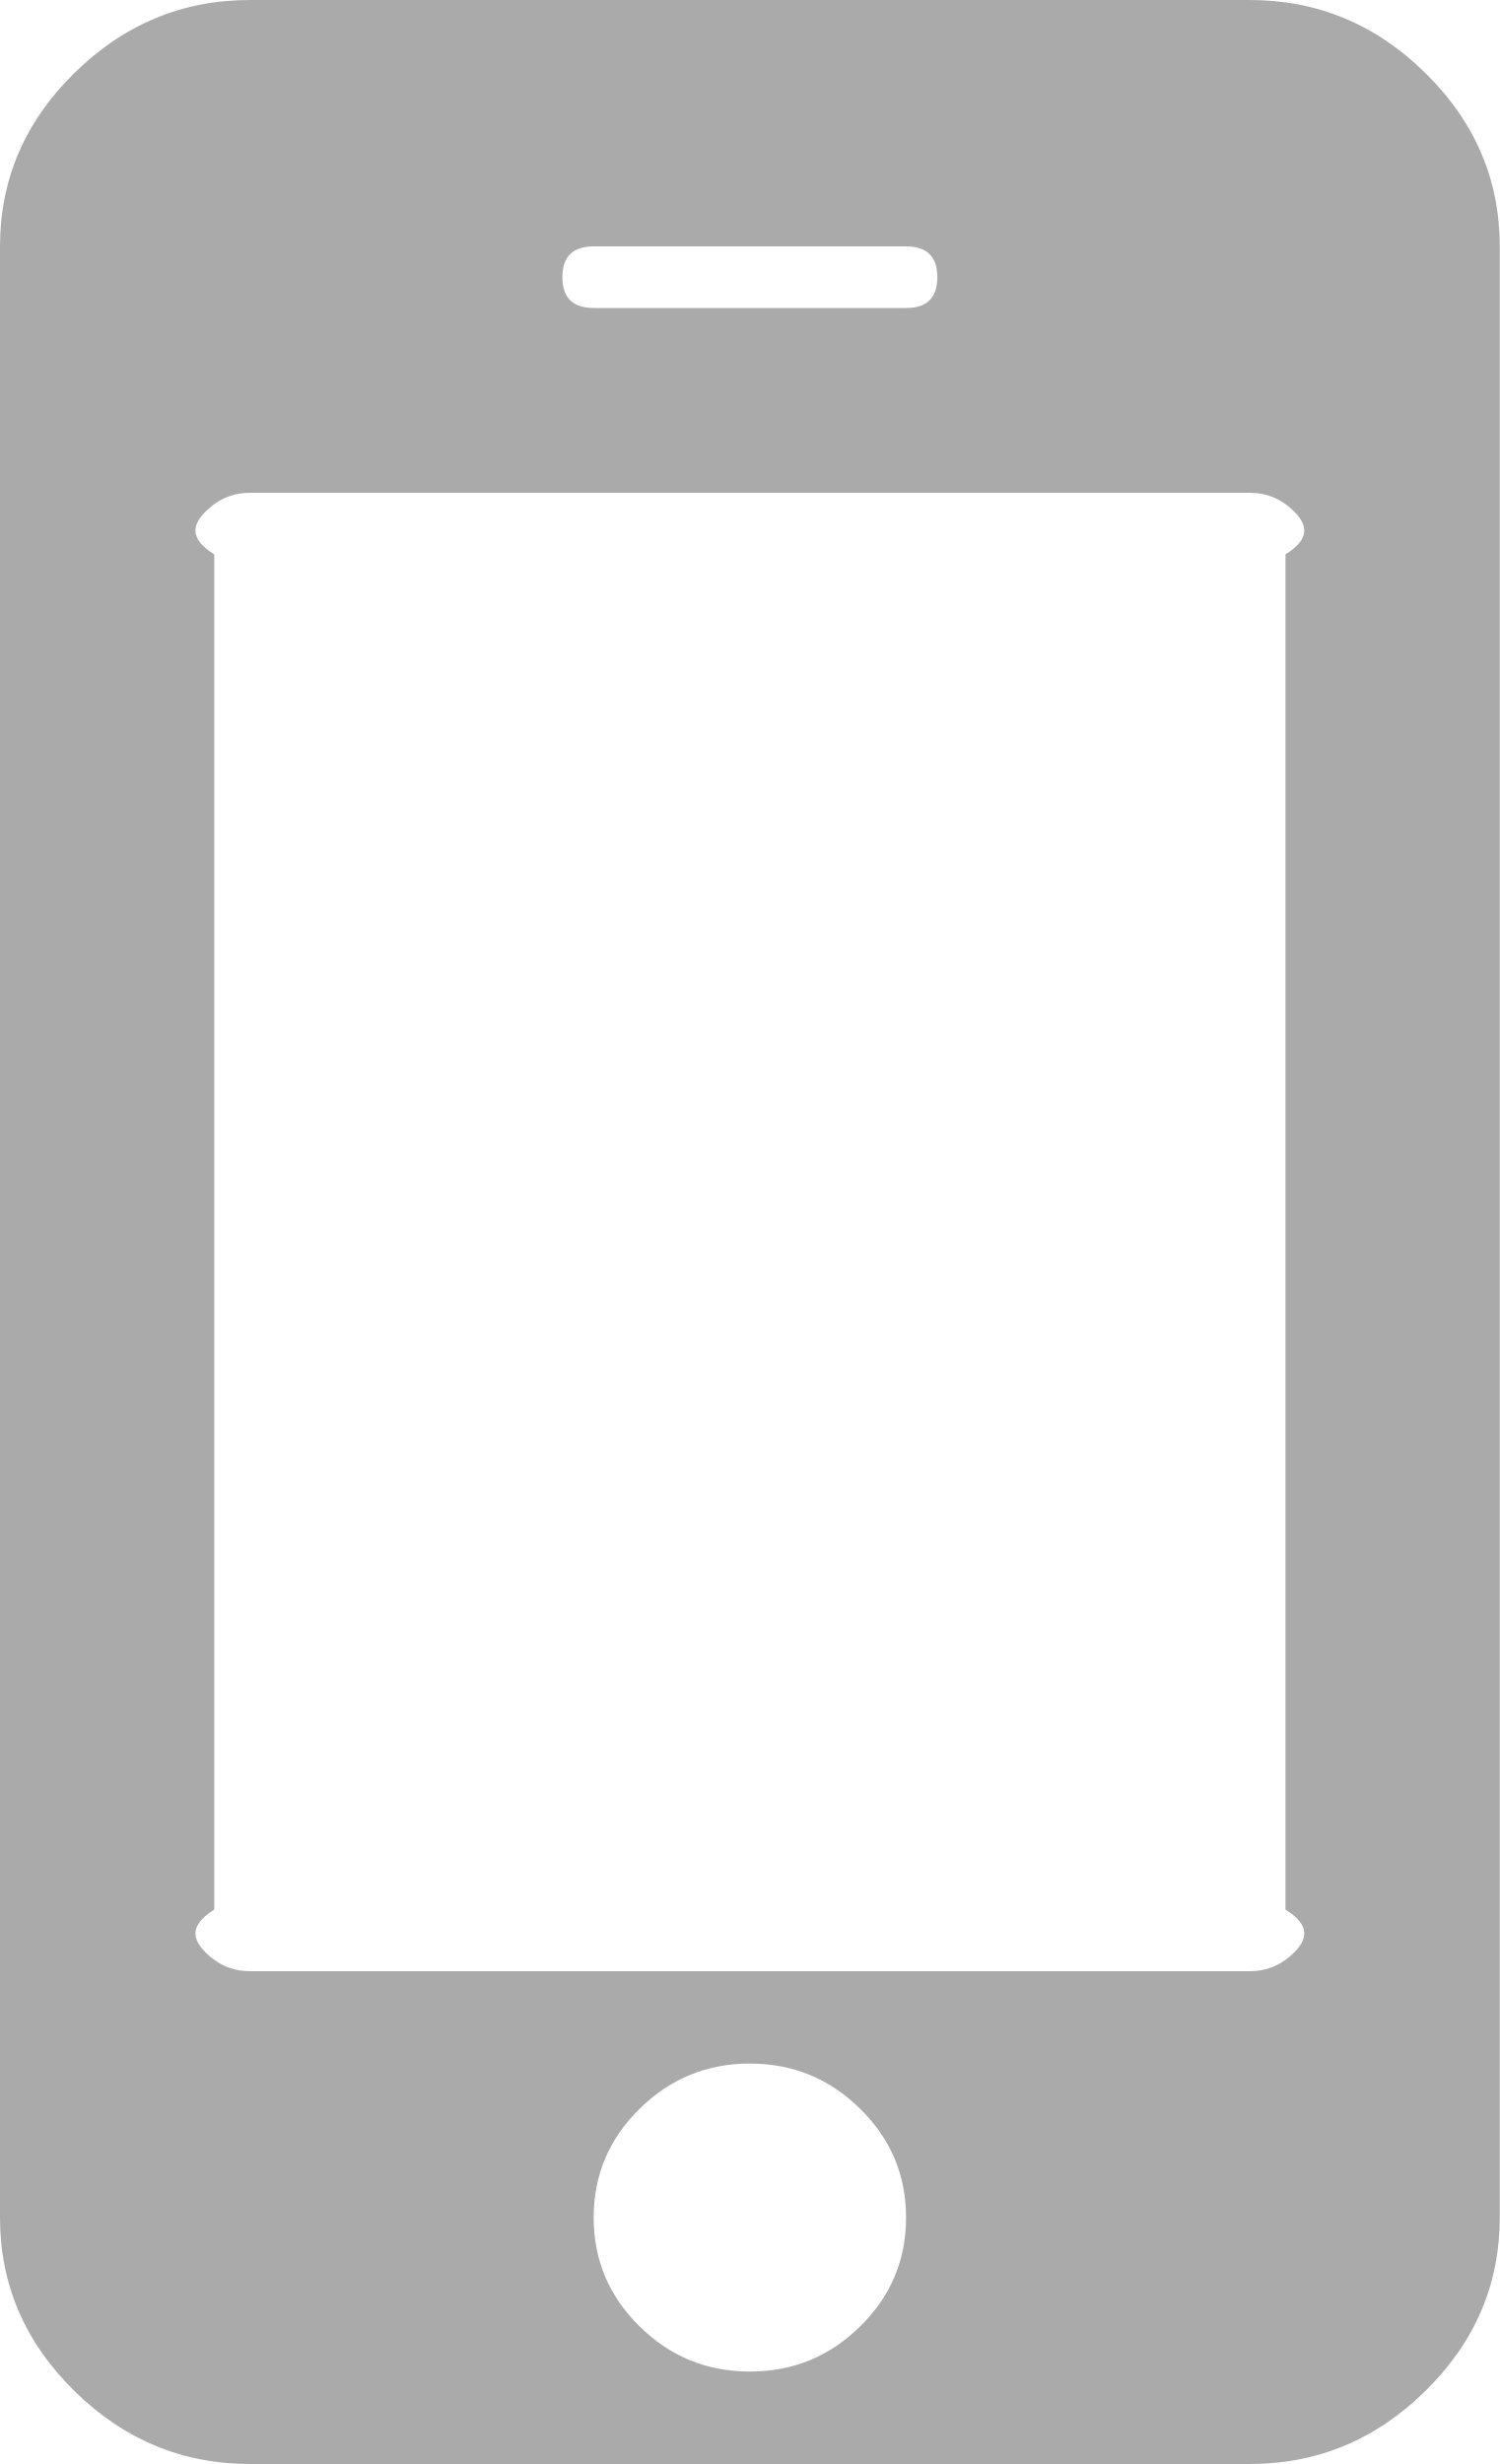
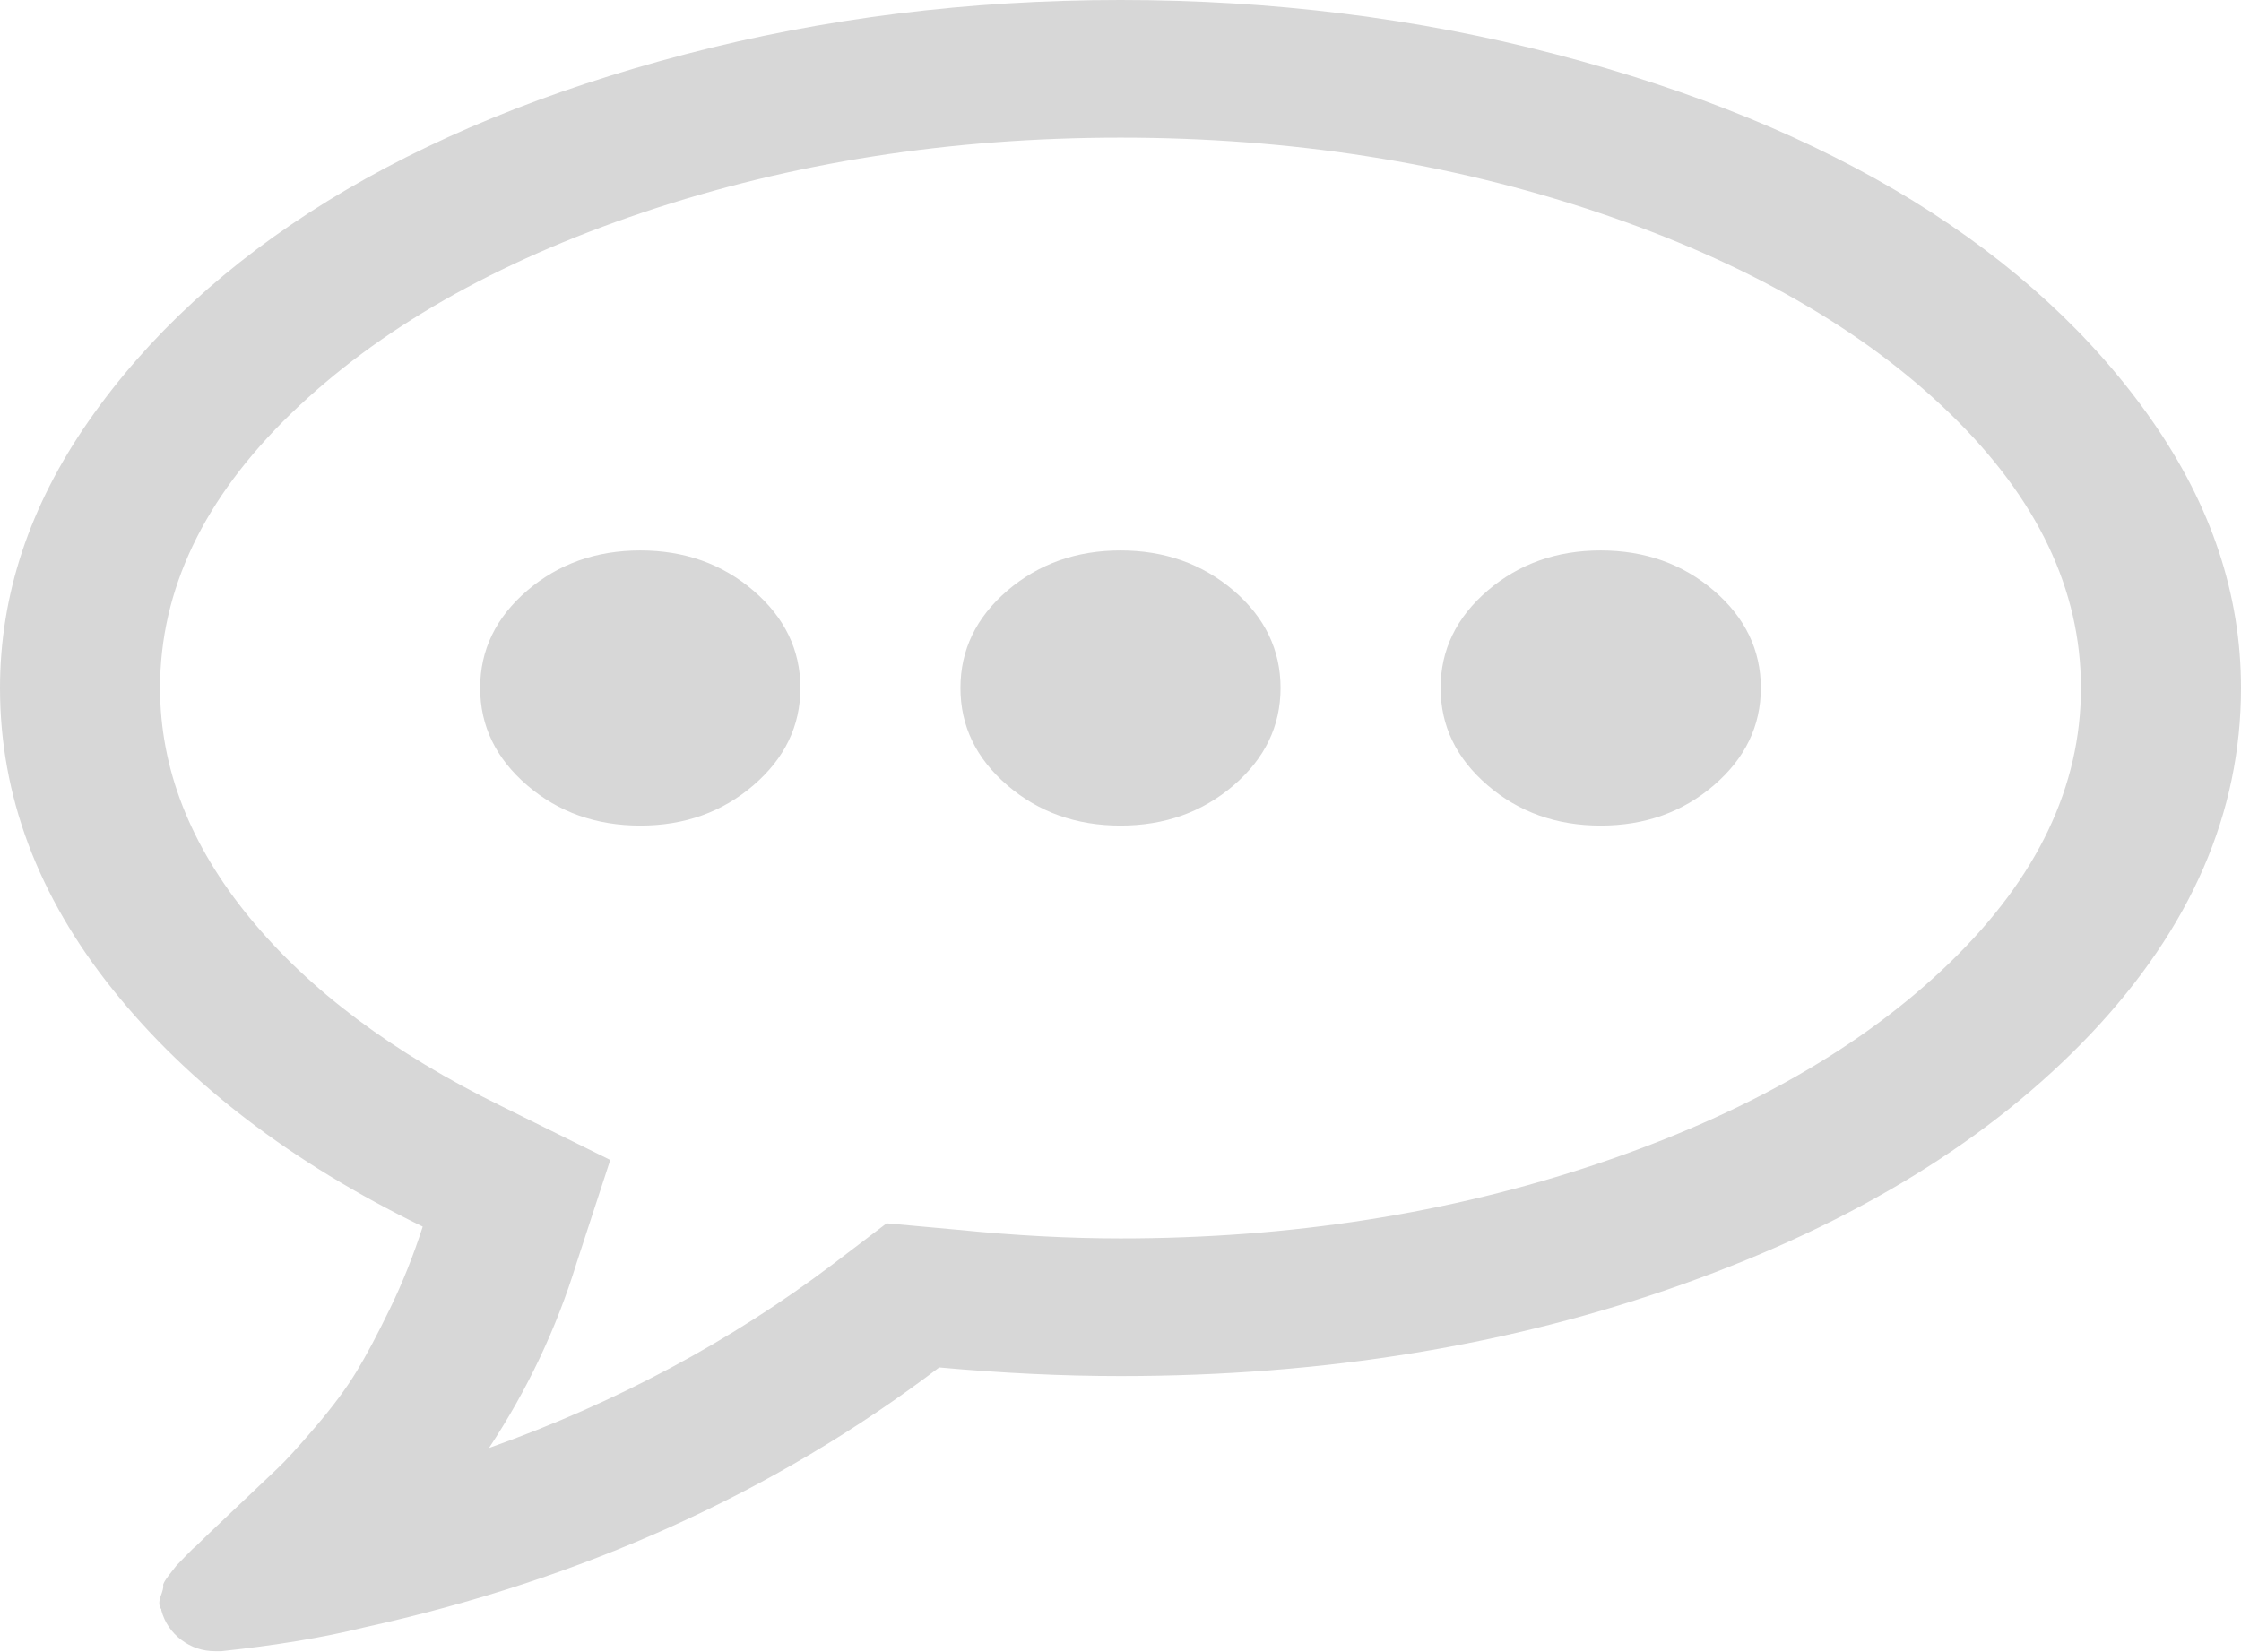
- <svg xmlns="http://www.w3.org/2000/svg" version="1.1" width="14px" height="23px">
-   <g transform="matrix(1 0 0 1 -61 -305 )">
-     <path d="M 8.03 21.715  C 8.316 21.434  8.458 21.095  8.458 20.7  C 8.458 20.305  8.316 19.966  8.03 19.685  C 7.744 19.403  7.401 19.262  7 19.262  C 6.599 19.262  6.256 19.403  5.97 19.685  C 5.684 19.966  5.542 20.305  5.542 20.7  C 5.542 21.095  5.684 21.434  5.97 21.715  C 6.256 21.997  6.599 22.137  7 22.137  C 7.401 22.137  7.744 21.997  8.03 21.715  Z M 12.077 18.229  C 12.192 18.115  12.25 17.981  12 17.825  L 12 5.175  C 12.25 5.019  12.192 4.885  12.077 4.771  C 11.961 4.657  11.825 4.6  11.667 4.6  L 2.333 4.6  C 2.175 4.6  2.039 4.657  1.923 4.771  C 1.808 4.885  1.75 5.019  2 5.175  L 2 17.825  C 1.75 17.981  1.808 18.115  1.923 18.229  C 2.039 18.343  2.175 18.4  2.333 18.4  L 11.667 18.4  C 11.825 18.4  11.961 18.343  12.077 18.229  Z M 8.458 2.875  C 8.653 2.875  8.75 2.779  8.75 2.587  C 8.75 2.396  8.653 2.3  8.458 2.3  L 5.542 2.3  C 5.347 2.3  5.25 2.396  5.25 2.587  C 5.25 2.779  5.347 2.875  5.542 2.875  L 8.458 2.875  Z M 13.307 0.683  C 13.769 1.138  14 1.677  14 2.3  L 14 20.7  C 14 21.323  13.769 21.862  13.307 22.317  C 12.845 22.772  12.299 23  11.667 23  L 2.333 23  C 1.701 23  1.155 22.772  0.693 22.317  C 0.231 21.862  0 21.323  0 20.7  L 0 2.3  C 0 1.677  0.231 1.138  0.693 0.683  C 1.155 0.228  1.701 0  2.333 0  L 11.667 0  C 12.299 0  12.845 0.228  13.307 0.683  Z " fill-rule="nonzero" fill="#aaaaaa" stroke="none" transform="matrix(1 0 0 1 61 305 )" />
+ <svg xmlns="http://www.w3.org/2000/svg" version="1.1" width="19px" height="14px">
+   <g transform="matrix(1 0 0 1 -380 -43 )">
+     <path d="M 6.388 5.008  C 6.653 5.236  6.786 5.511  6.786 5.833  C 6.786 6.155  6.653 6.43  6.388 6.658  C 6.123 6.886  5.803 7  5.429 7  C 5.054 7  4.734 6.886  4.469 6.658  C 4.204 6.43  4.071 6.155  4.071 5.833  C 4.071 5.511  4.204 5.236  4.469 5.008  C 4.734 4.781  5.054 4.667  5.429 4.667  C 5.803 4.667  6.123 4.781  6.388 5.008  Z M 10.46 5.008  C 10.725 5.236  10.857 5.511  10.857 5.833  C 10.857 6.155  10.725 6.43  10.46 6.658  C 10.194 6.886  9.875 7  9.5 7  C 9.125 7  8.806 6.886  8.54 6.658  C 8.275 6.43  8.143 6.155  8.143 5.833  C 8.143 5.511  8.275 5.236  8.54 5.008  C 8.806 4.781  9.125 4.667  9.5 4.667  C 9.875 4.667  10.194 4.781  10.46 5.008  Z M 14.531 5.008  C 14.796 5.236  14.929 5.511  14.929 5.833  C 14.929 6.155  14.796 6.43  14.531 6.658  C 14.266 6.886  13.946 7  13.571 7  C 13.197 7  12.877 6.886  12.612 6.658  C 12.347 6.43  12.214 6.155  12.214 5.833  C 12.214 5.511  12.347 5.236  12.612 5.008  C 12.877 4.781  13.197 4.667  13.571 4.667  C 13.946 4.667  14.266 4.781  14.531 5.008  Z M 13.545 1.8  C 12.29 1.378  10.942 1.167  9.5 1.167  C 8.058 1.167  6.71 1.378  5.455 1.8  C 4.2 2.222  3.204 2.792  2.465 3.509  C 1.726 4.226  1.357 5.001  1.357 5.833  C 1.357 6.514  1.61 7.163  2.115 7.779  C 2.621 8.396  3.333 8.929  4.252 9.379  L 5.174 9.835  L 4.888 10.71  C 4.718 11.263  4.471 11.785  4.146 12.277  C 5.22 11.895  6.192 11.375  7.061 10.719  L 7.517 10.372  L 8.122 10.427  C 8.609 10.476  9.069 10.5  9.5 10.5  C 10.942 10.5  12.29 10.289  13.545 9.867  C 14.8 9.444  15.796 8.875  16.535 8.158  C 17.274 7.441  17.643 6.666  17.643 5.833  C 17.643 5.001  17.274 4.226  16.535 3.509  C 15.796 2.792  14.8 2.222  13.545 1.8  Z M 18.247 3.568  C 18.749 4.288  19 5.043  19 5.833  C 19 6.891  18.576 7.867  17.728 8.764  C 16.879 9.66  15.727 10.368  14.271 10.887  C 12.815 11.407  11.225 11.667  9.5 11.667  C 9.005 11.667  8.493 11.642  7.963 11.594  C 6.563 12.657  4.937 13.392  3.085 13.799  C 2.739 13.885  2.336 13.951  1.877 14  L 1.824 14  C 1.718 14  1.622 13.968  1.537 13.904  C 1.453 13.84  1.396 13.757  1.368 13.654  L 1.368 13.645  C 1.347 13.62  1.345 13.584  1.362 13.535  C 1.38 13.487  1.387 13.456  1.384 13.444  C 1.38 13.432  1.396 13.403  1.431 13.357  L 1.495 13.275  C 1.495 13.275  1.52 13.25  1.569 13.198  C 1.619 13.146  1.647 13.119  1.654 13.116  C 1.703 13.067  1.813 12.962  1.983 12.801  C 2.152 12.64  2.274 12.525  2.348 12.455  C 2.423 12.385  2.532 12.265  2.677 12.095  C 2.822 11.925  2.937 11.77  3.022 11.63  C 3.107 11.49  3.202 11.311  3.308 11.092  C 3.414 10.874  3.506 10.643  3.584 10.4  C 2.474 9.859  1.599 9.191  0.96 8.395  C 0.32 7.599  0 6.745  0 5.833  C 0 5.043  0.251 4.288  0.753 3.568  C 1.255 2.848  1.93 2.227  2.778 1.704  C 3.626 1.182  4.637 0.767  5.81 0.46  C 6.984 0.153  8.214 0  9.5 0  C 10.786 0  12.016 0.153  13.19 0.46  C 14.363 0.767  15.374 1.182  16.222 1.704  C 17.07 2.227  17.745 2.848  18.247 3.568  Z " fill-rule="nonzero" fill="#d7d7d7" stroke="none" transform="matrix(1 0 0 1 380 43 )" />
  </g>
</svg>
